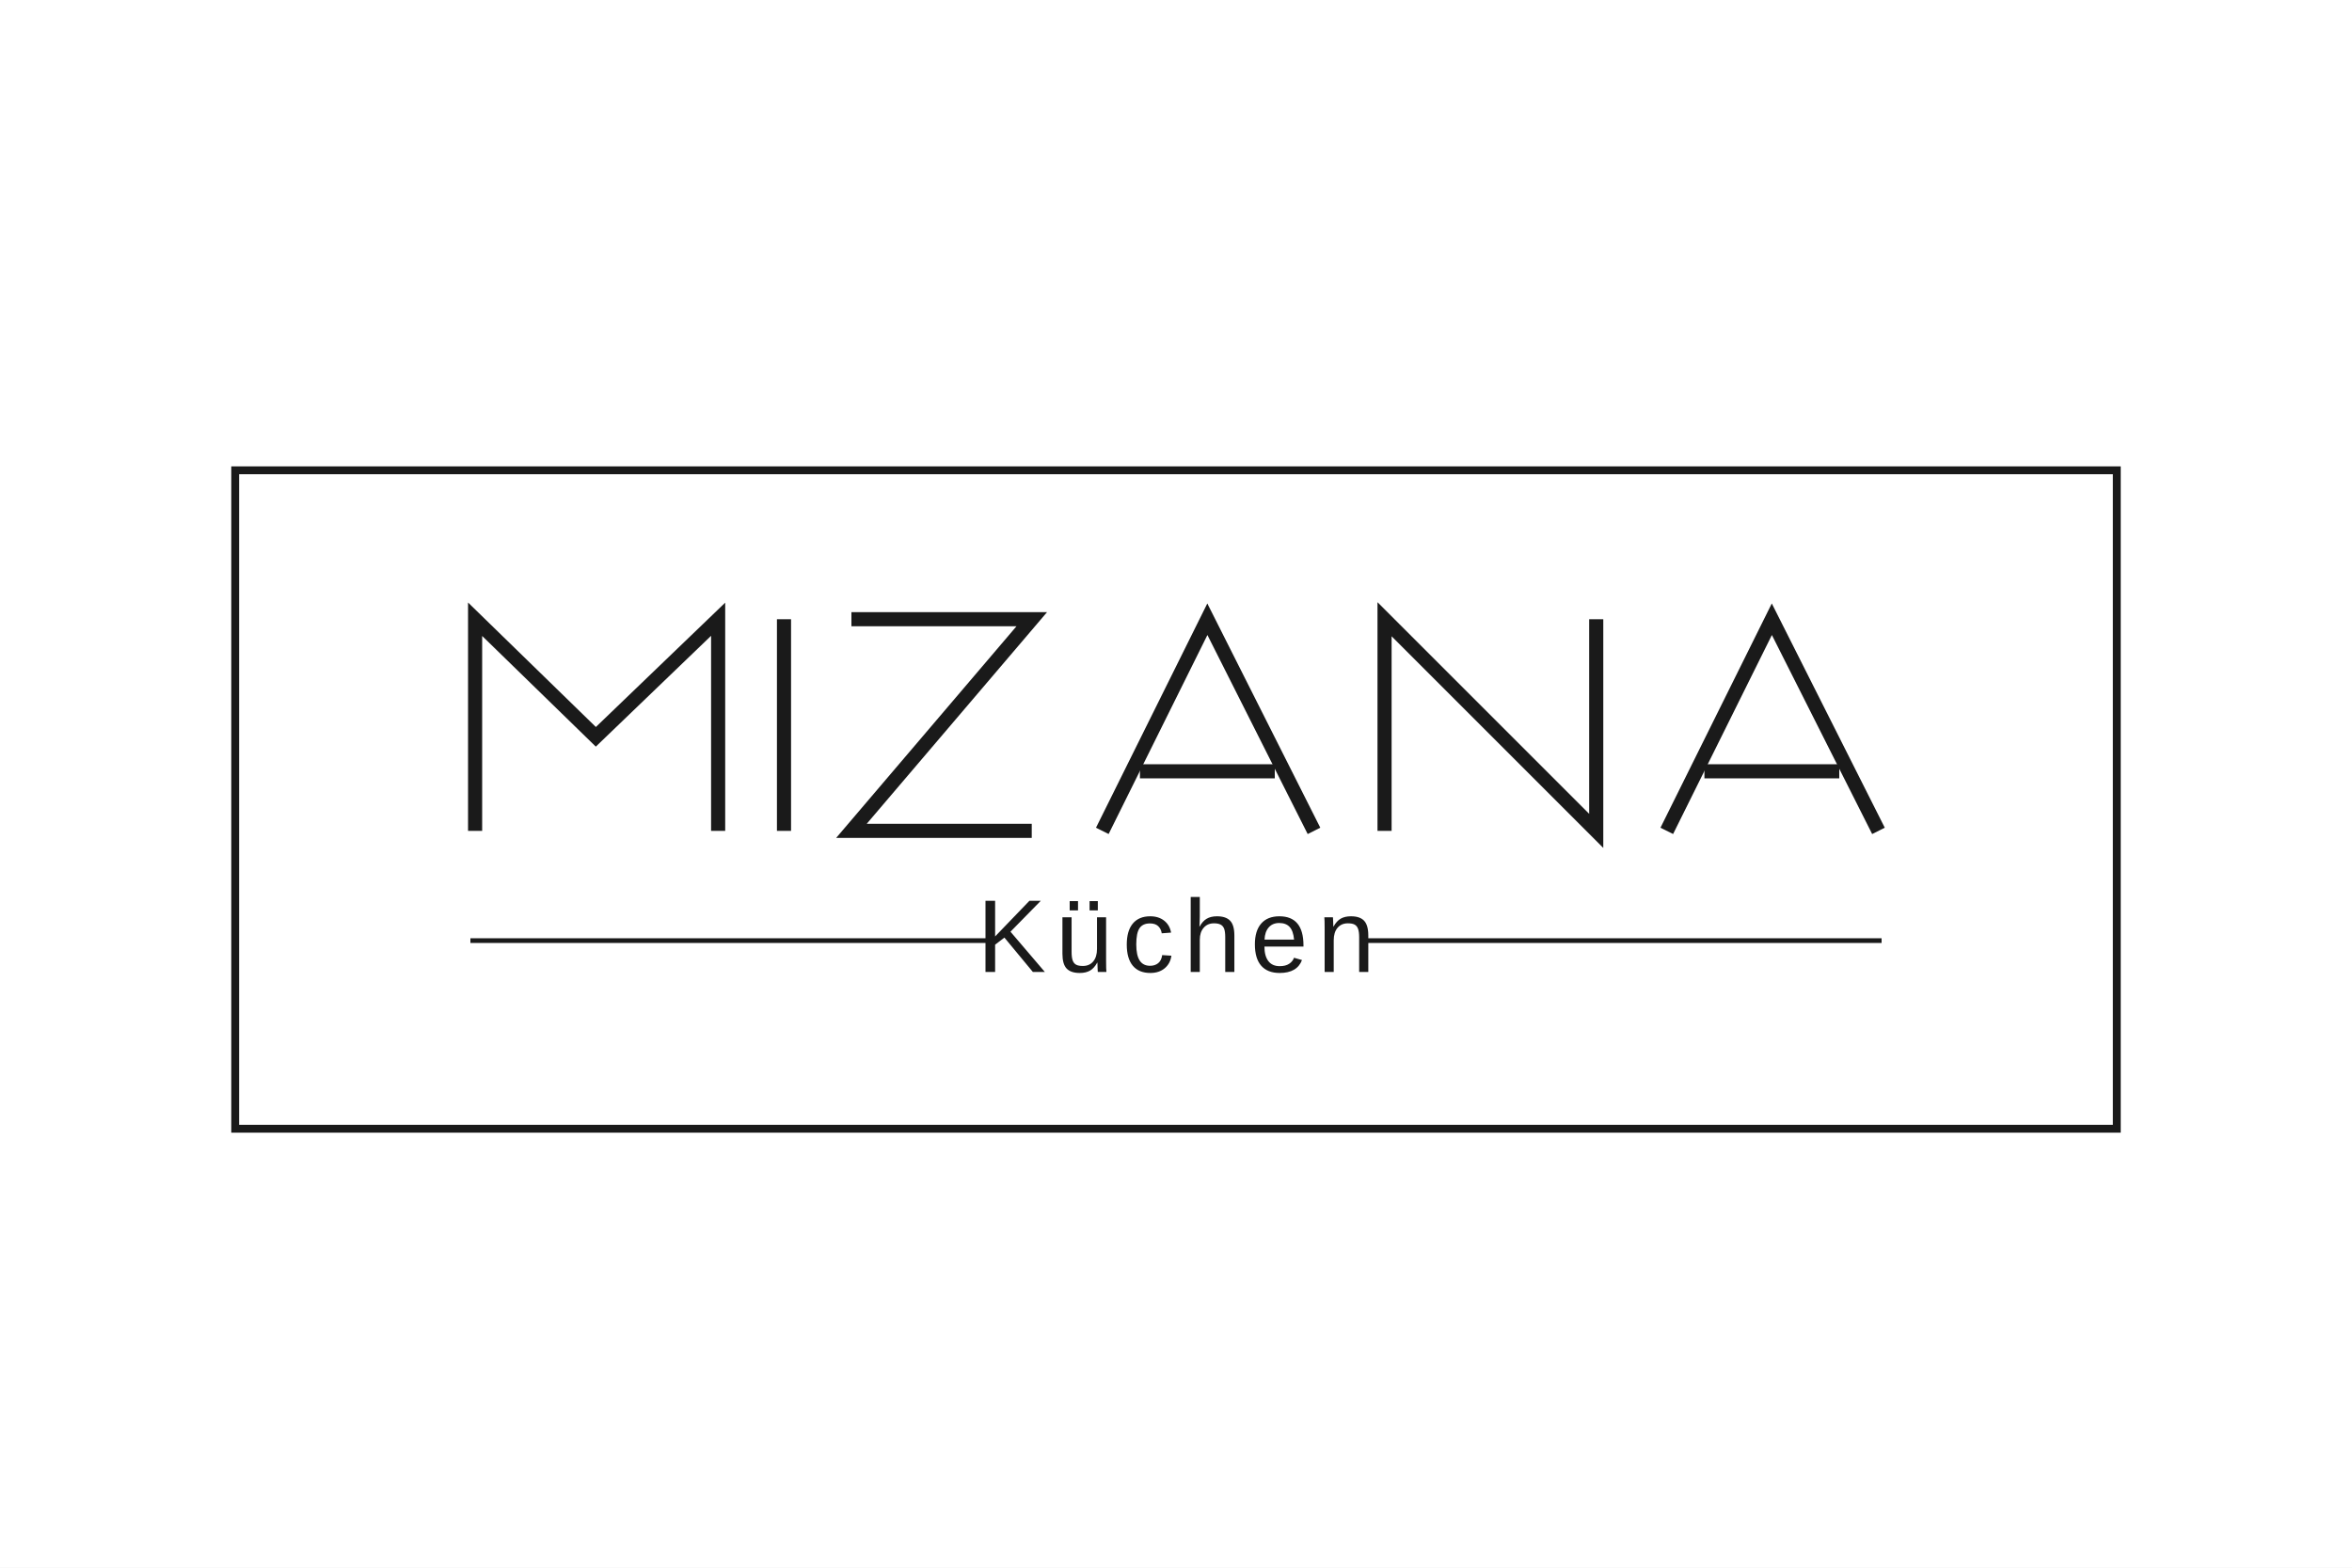
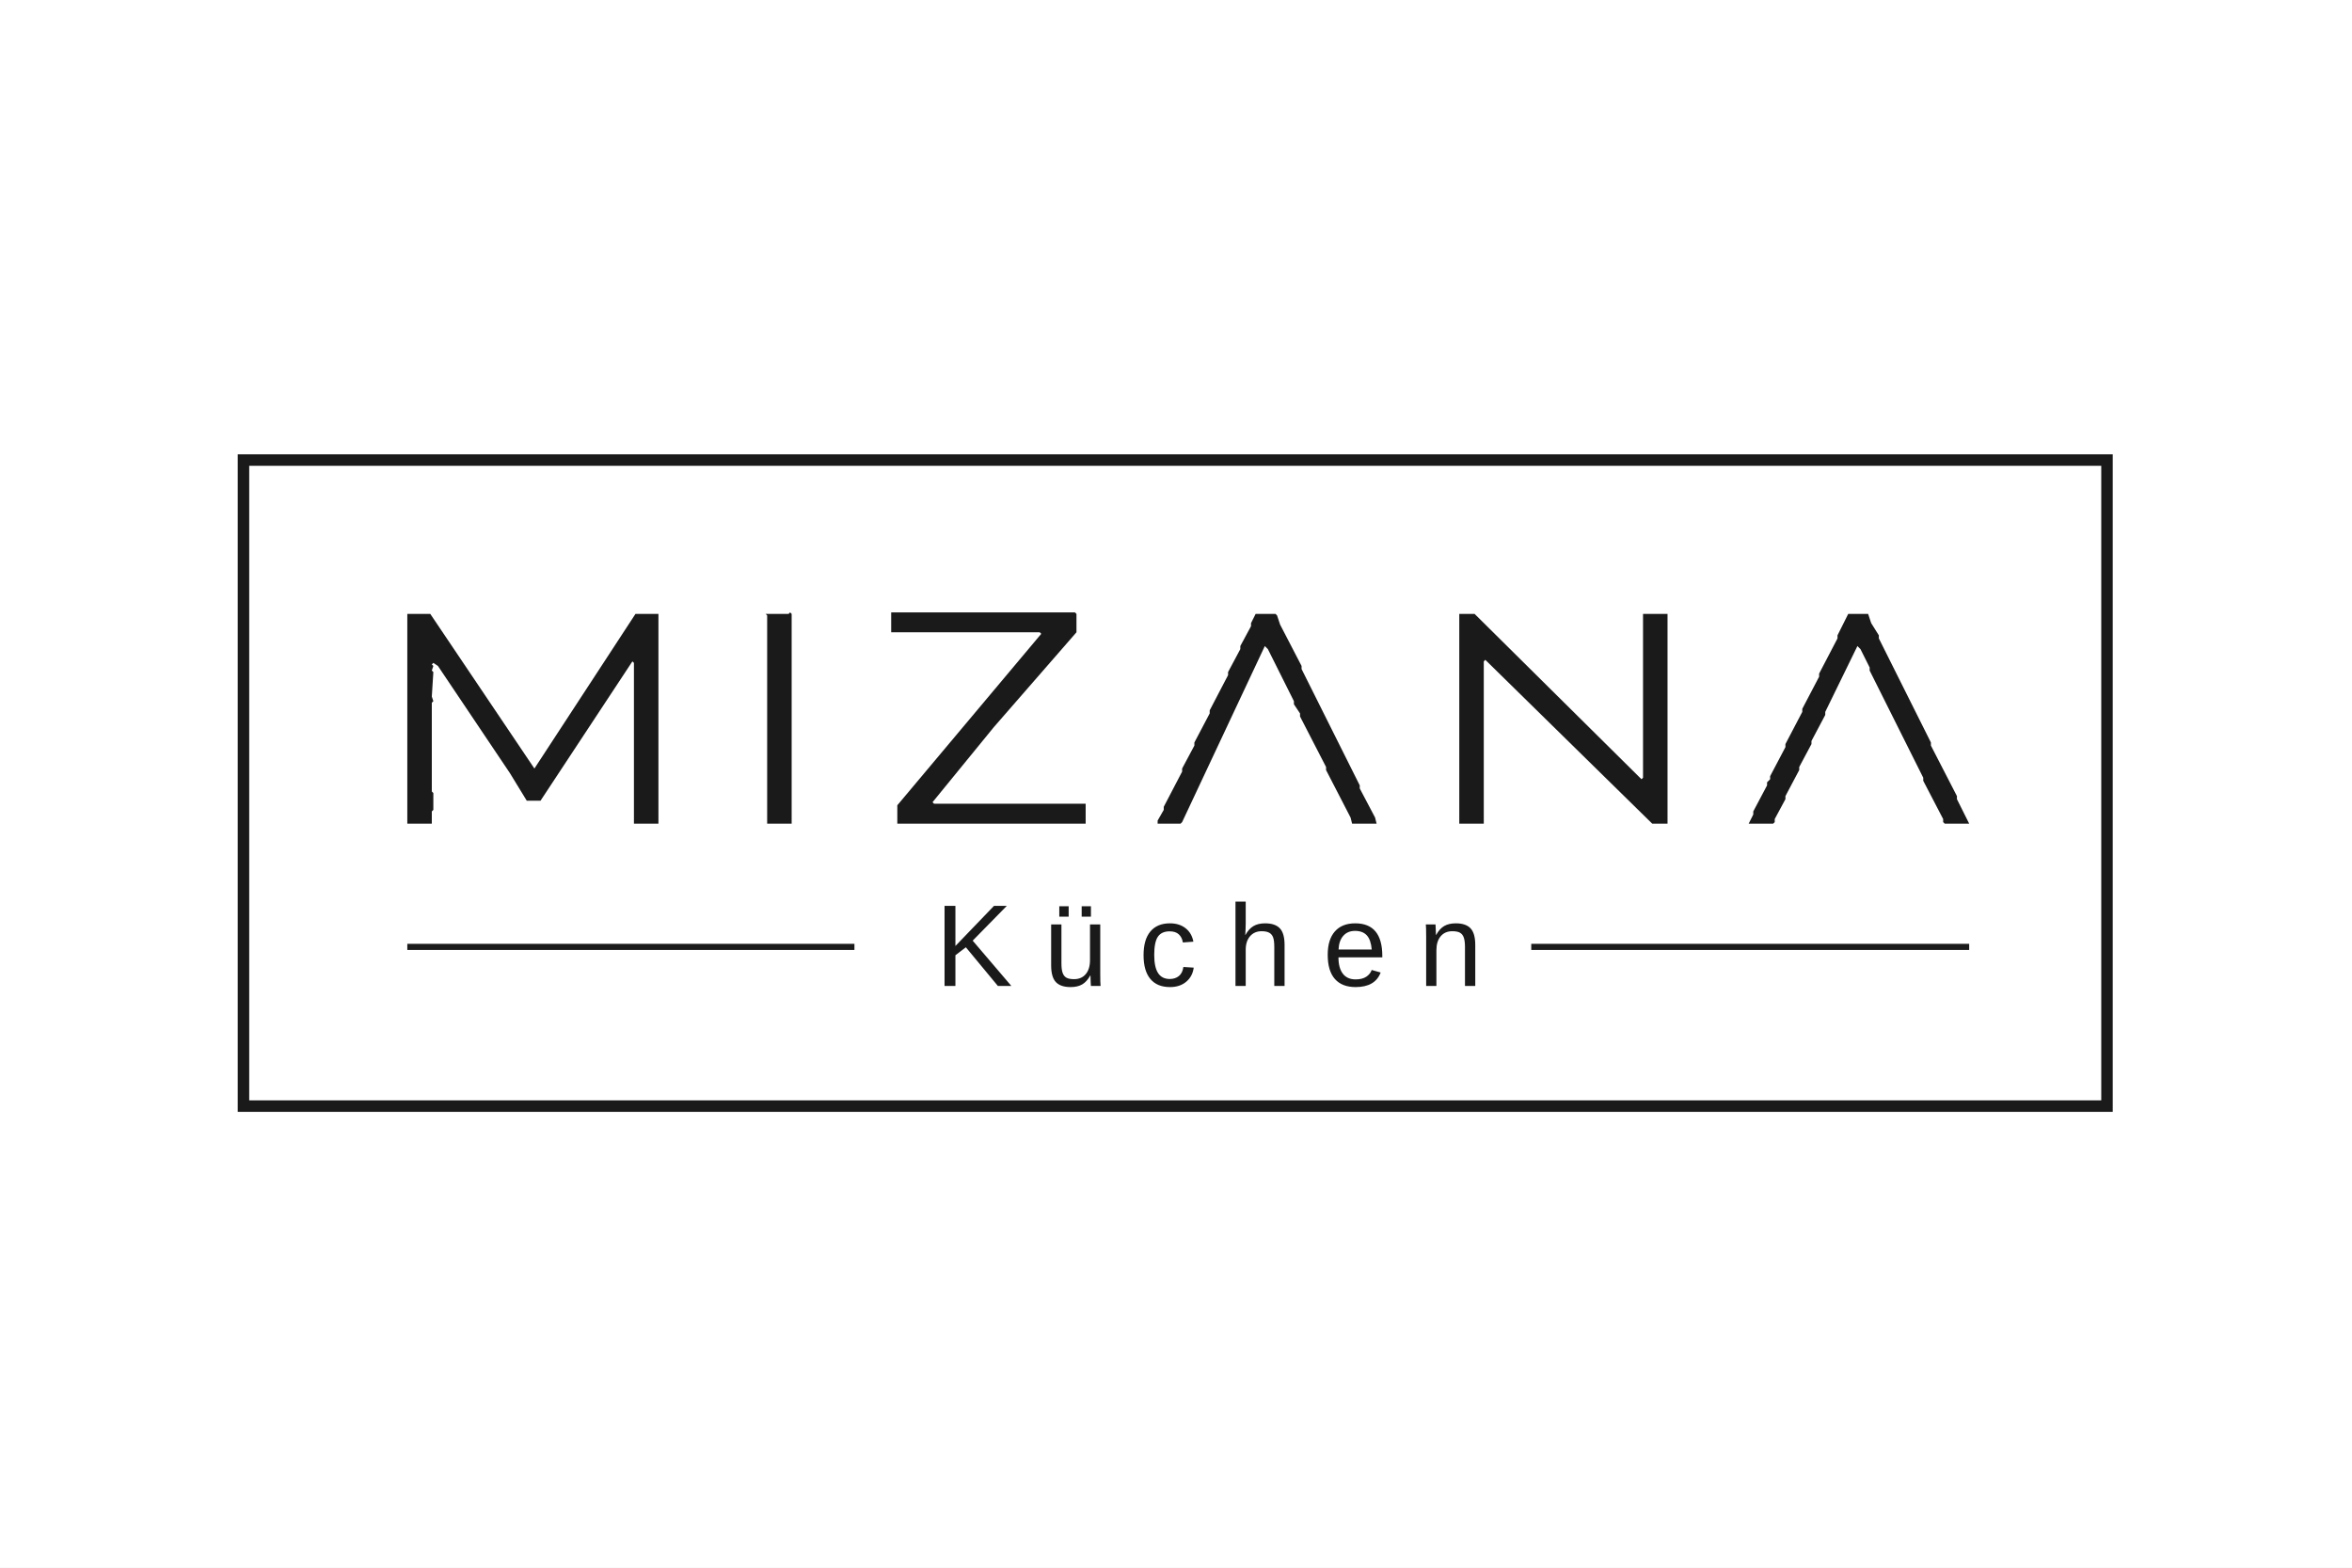
- <svg xmlns="http://www.w3.org/2000/svg" viewBox="0 0 1500 1000" width="1500" height="1000" role="img" aria-label="MIZANA Küchen">
-   <rect width="1500" height="1000" fill="#ffffff" />
-   <rect x="150" y="300" width="1200" height="420" fill="none" stroke="#1a1a1a" stroke-width="5" />
-   <g fill="none" stroke="#1a1a1a" stroke-width="9" stroke-linejoin="miter" stroke-linecap="butt">
-     <path d="M303,530 L303,395 L380,470 L458,395 L458,530" />
-     <path d="M500,395 L500,530" />
-     <path d="M543,395 L658,395 L543,530 L658,530" />
-     <path d="M703,530 L770,395 L838,530" />
-     <path d="M727,492 L813,492" />
-     <path d="M883,530 L883,395 L1018,530 L1018,395" />
-     <path d="M1063,530 L1130,395 L1198,530" />
-     <path d="M1087,492 L1173,492" />
+ <svg xmlns="http://www.w3.org/2000/svg" viewBox="0 0 1536 1024" width="1536" height="1024" role="img" aria-label="MIZANA Küchen">
+   <rect width="1536" height="1024" fill="#ffffff" />
+   <rect x="159" y="300.5" width="1217" height="422" fill="none" stroke="#1a1a1a" stroke-width="7.5" />
+   <g fill="#1a1a1a" stroke="none">
+     <path d="M 266,401 L 266,538 L 282,538 L 282,530 L 283,529 L 283,518 L 282,517 L 282,459 L 283,458 L 282,455 L 283,439 L 282,438 L 283,435 L 282,434 L 283,433 L 286,435 L 333,505 L 344,523 L 353,523 L 413,432 L 414,433 L 414,538 L 430,538 L 430,401 L 415,401 L 349,502 L 281,401 Z" />
+     <path d="M 516,400 L 515,401 L 500,401 L 501,402 L 501,538 L 517,538 L 517,401 Z" />
+     <path d="M 582,400 L 582,413 L 679,413 L 680,414 L 586,526 L 586,538 L 709,538 L 709,525 L 610,525 L 609,524 L 649,475 L 703,413 L 703,401 L 702,400 Z" />
+     <path d="M 820,401 L 817,407 L 817,409 L 810,422 L 810,424 L 802,439 L 802,441 L 790,464 L 790,466 L 780,485 L 780,487 L 772,502 L 772,504 L 760,527 L 760,529 L 756,536 L 756,538 L 771,538 L 772,537 L 826,422 L 828,424 L 845,458 L 845,460 L 849,466 L 849,468 L 866,501 L 866,503 L 882,534 L 883,538 L 899,538 L 898,534 L 888,515 L 888,513 L 850,437 L 850,435 L 836,408 L 834,402 L 833,401 Z" />
+     <path d="M 953,401 L 953,538 L 969,538 L 969,432 L 970,431 L 1079,538 L 1089,538 L 1089,401 L 1073,401 L 1073,508 L 1072,509 L 963,401 Z" />
+     <path d="M 1207,401 L 1200,415 L 1200,417 L 1188,440 L 1188,442 L 1177,463 L 1177,465 L 1166,486 L 1166,488 L 1156,507 L 1156,509 L 1154,511 L 1154,513 L 1145,530 L 1145,532 L 1142,538 L 1158,538 L 1159,537 L 1159,535 L 1166,522 L 1166,520 L 1175,503 L 1175,501 L 1183,486 L 1183,484 L 1192,467 L 1192,465 L 1213,422 L 1215,424 L 1221,436 L 1221,438 L 1256,508 L 1256,510 L 1269,535 L 1269,537 L 1270,538 L 1286,538 L 1278,522 L 1278,520 L 1261,487 L 1261,485 L 1227,417 L 1227,415 L 1222,407 L 1220,401 Z" />
  </g>
-   <line x1="300" y1="600" x2="632" y2="600" stroke="#1a1a1a" stroke-width="3" />
-   <line x1="868" y1="600" x2="1200" y2="600" stroke="#1a1a1a" stroke-width="3" />
-   <text x="750" y="620" text-anchor="middle" font-family="'Century Gothic', 'Futura', 'Questrial', 'Nunito Sans', 'Segoe UI', Arial, sans-serif" font-size="66" letter-spacing="6" fill="#1a1a1a">Küchen</text>
+   <line x1="266" y1="618.5" x2="558" y2="618.5" stroke="#1a1a1a" stroke-width="4" />
+   <line x1="1000" y1="618.5" x2="1286" y2="618.5" stroke="#1a1a1a" stroke-width="4" />
+   <text x="789.5" y="644" text-anchor="middle" font-family="'Century Gothic', 'Questrial', 'Futura', 'Nunito Sans', 'Segoe UI', Arial, sans-serif" font-size="76" letter-spacing="20" fill="#1a1a1a">Küchen</text>
</svg>
